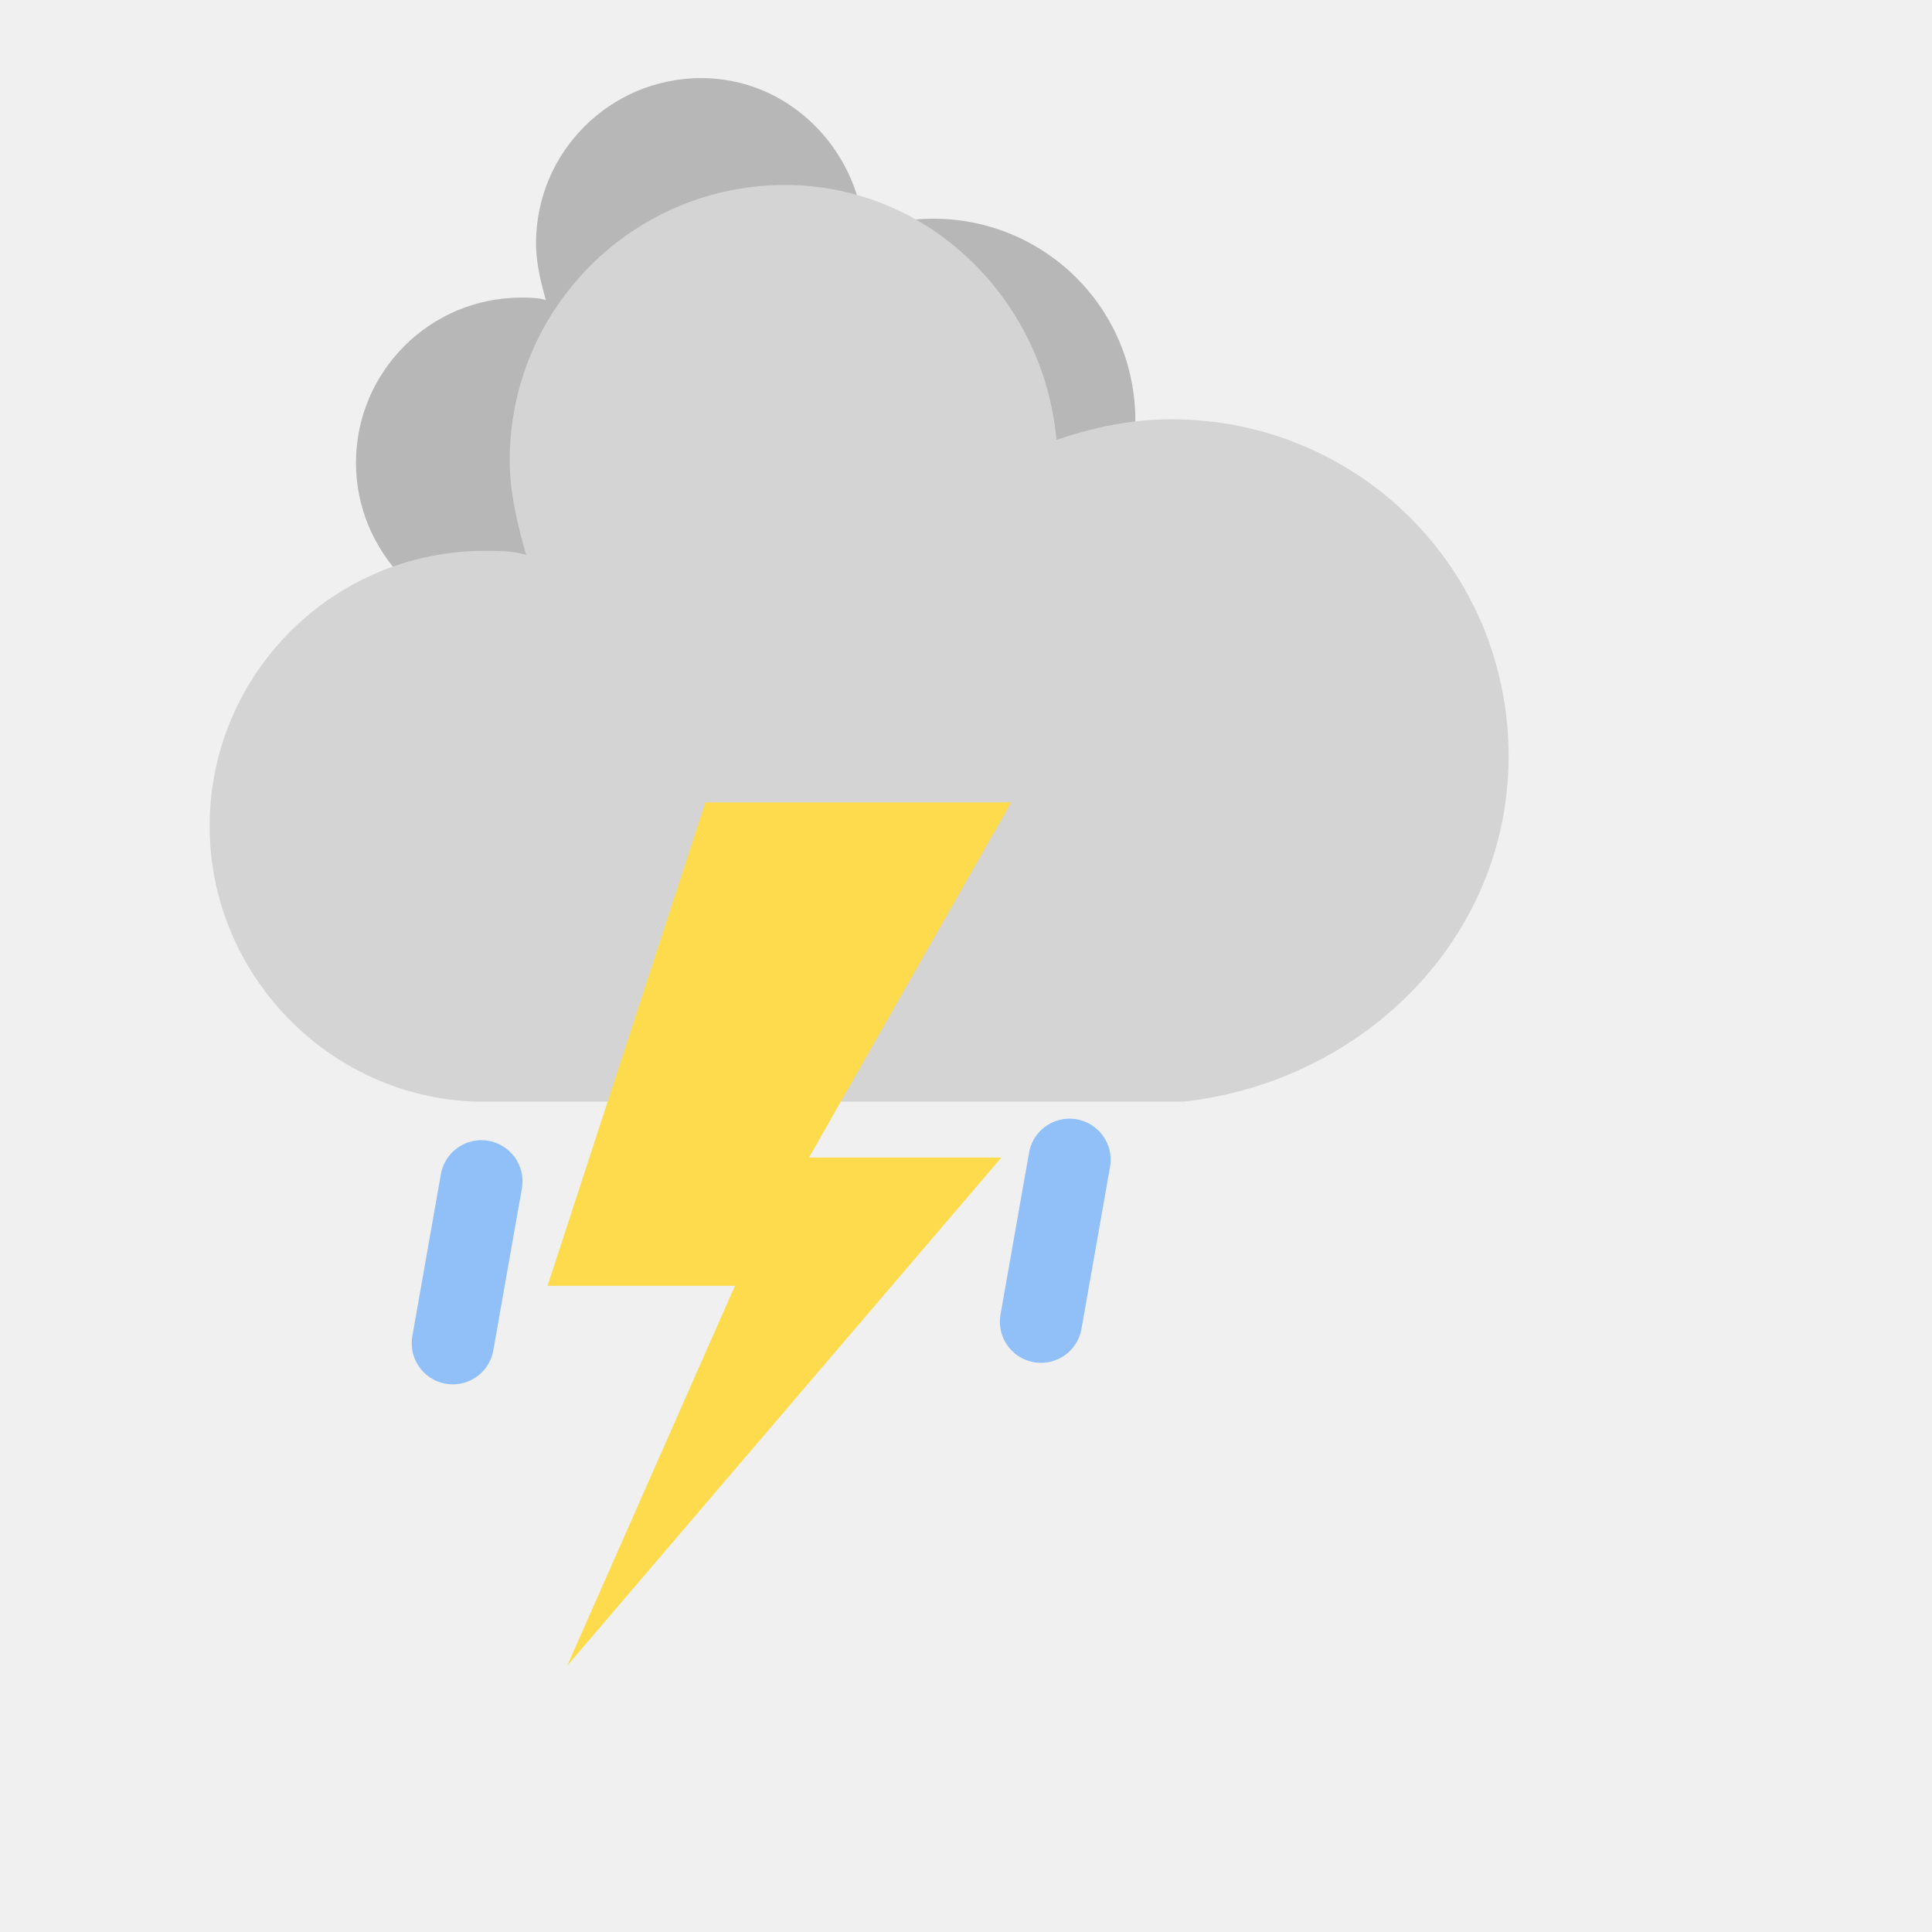
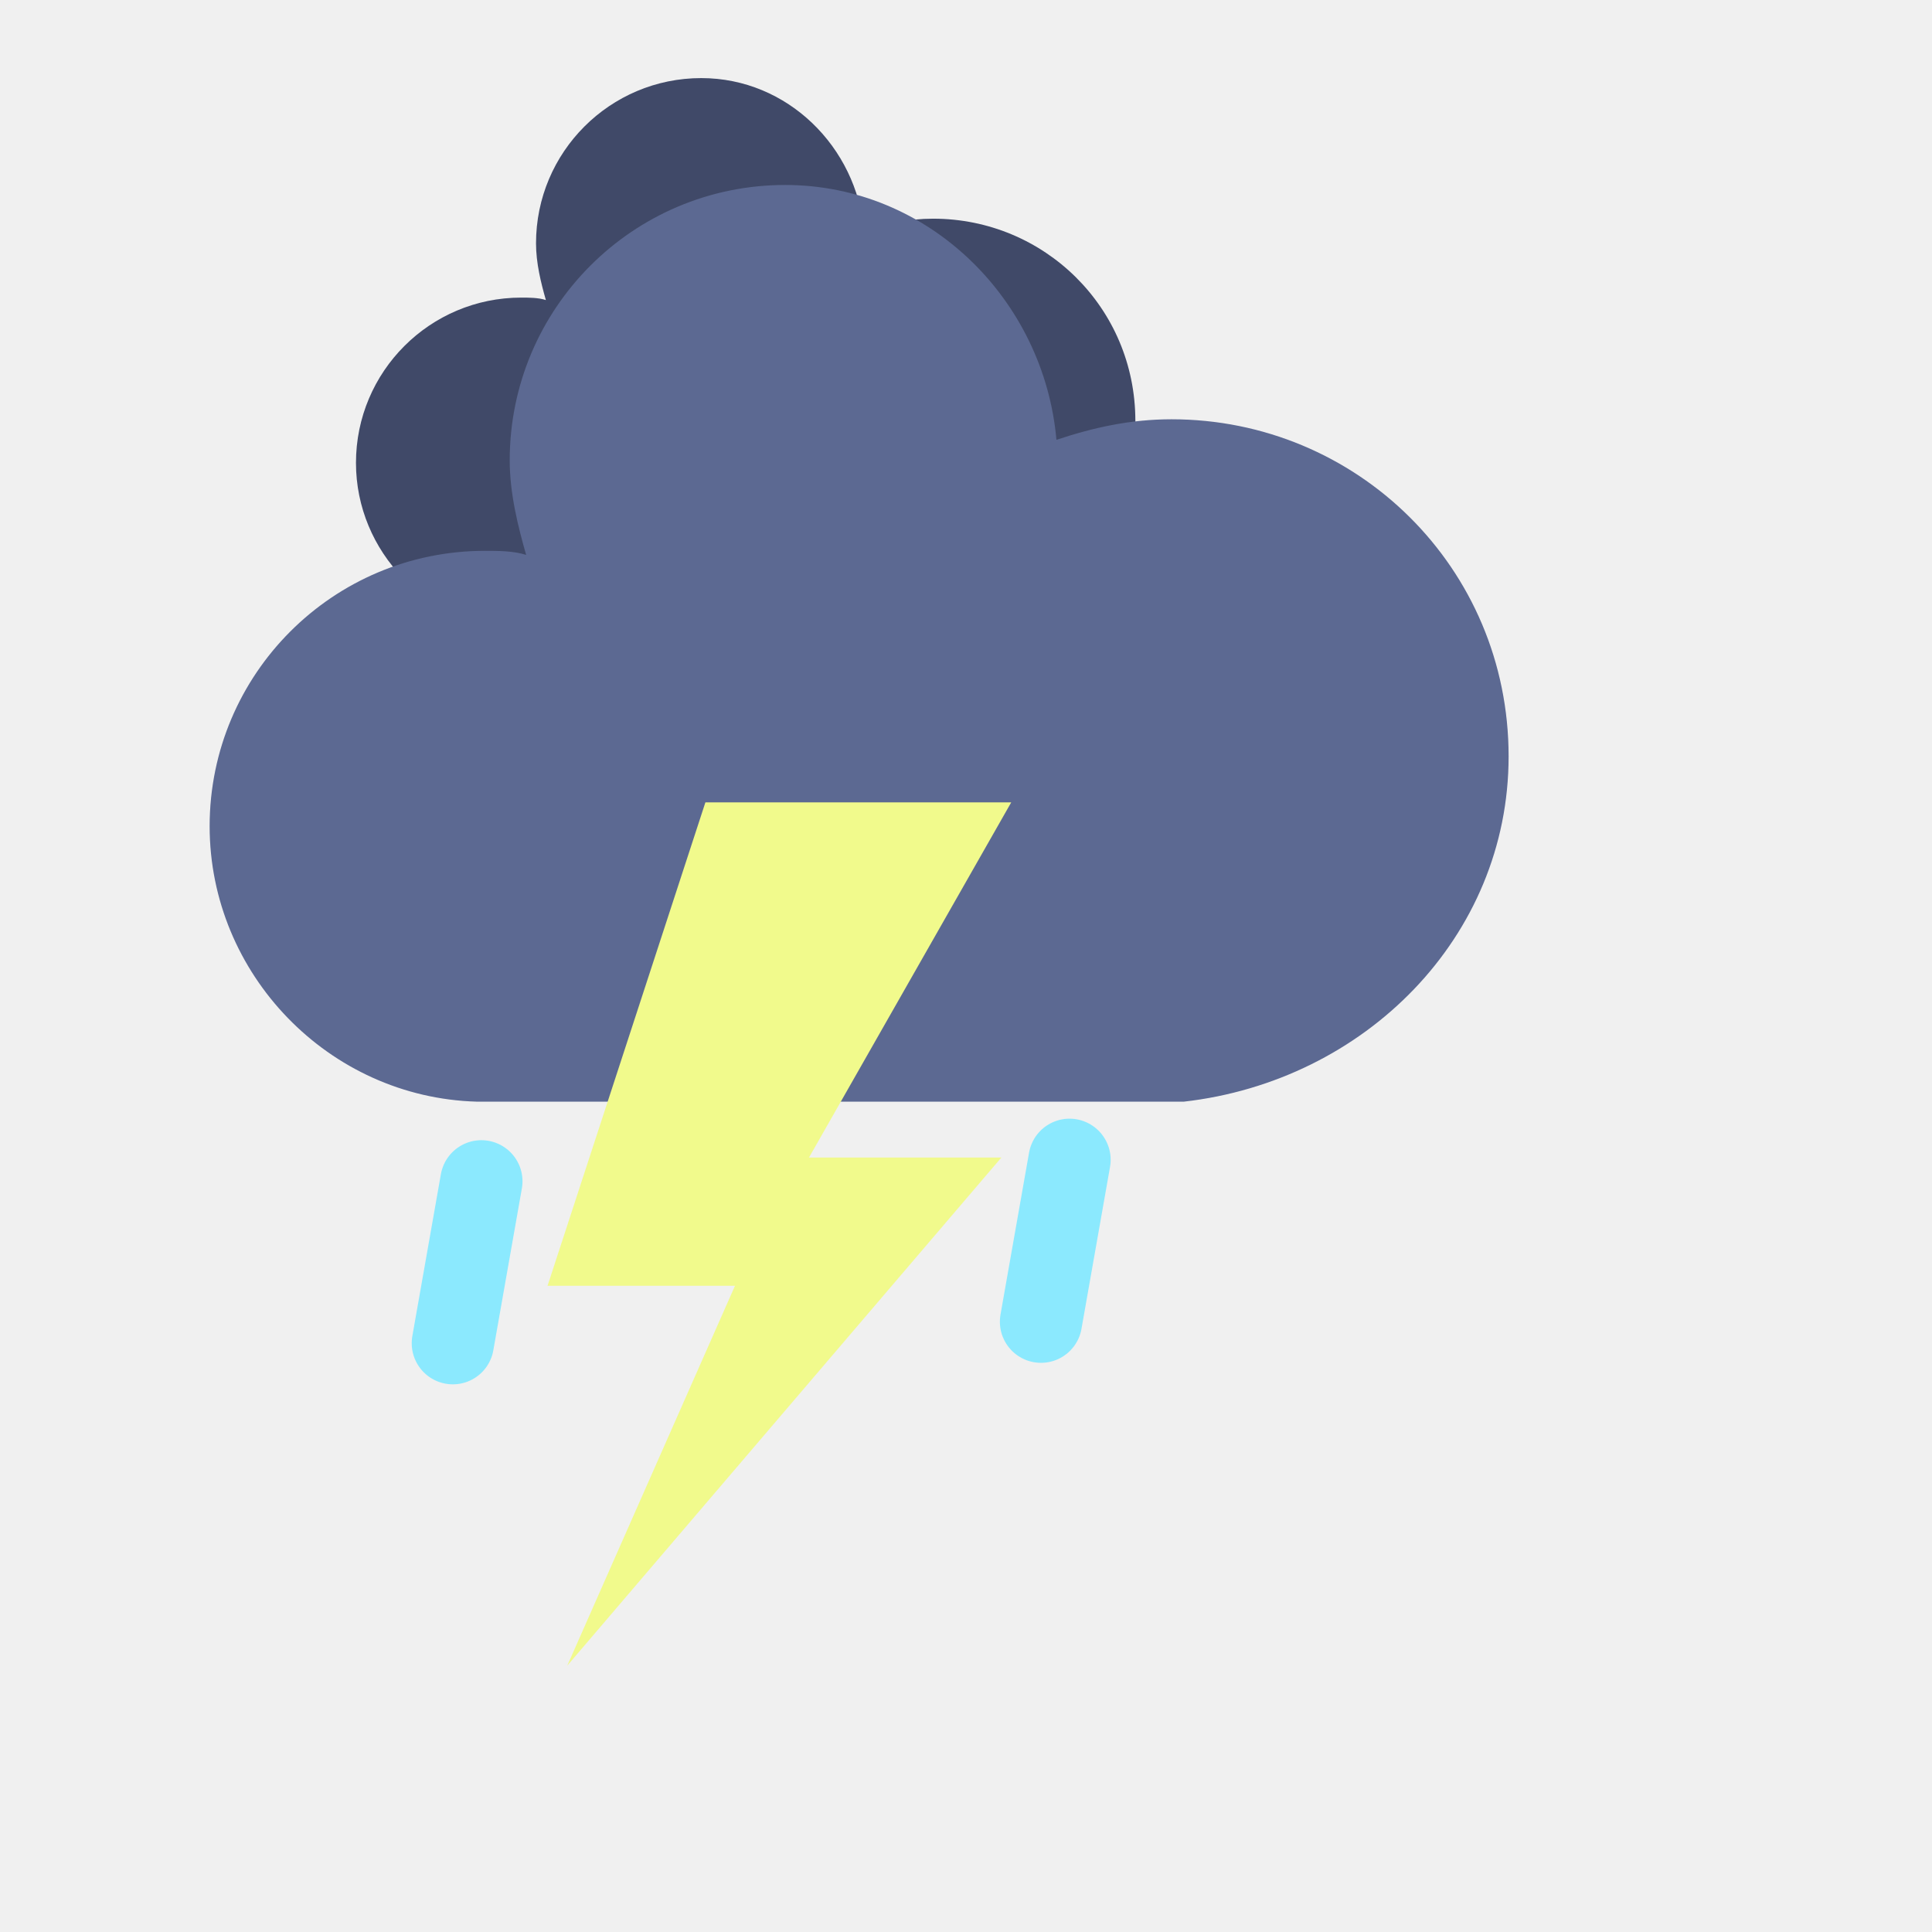
<svg xmlns="http://www.w3.org/2000/svg" version="1.1" width="47" height="47" viewbox="0 0 17 17">
  <defs>
    <filter id="blur" width="200%" height="200%">
      <feComponentTransfer>
        <feFuncA type="linear" slope="0.05" />
      </feComponentTransfer>
      <feMerge>
        <feMergeNode />
        <feMergeNode in="SourceGraphic" />
      </feMerge>
    </filter>
    <style type="text/css">
/* CLOUDS */
@keyframes am-weather-cloud-1 {
0% {
		-webkit-transform: translate(-5px,0px);
		-moz-transform: translate(-5px,0px);
		-ms-transform: translate(-5px,0px);
		transform: translate(-5px,0px);
	}
	50% {
		-webkit-transform: translate(10px,0px);
		-moz-transform: translate(10px,0px);
		-ms-transform: translate(10px,0px);
		transform: translate(10px,0px);
	}
	100% {
		-webkit-transform: translate(-5px,0px);
		-moz-transform: translate(-5px,0px);
		-ms-transform: translate(-5px,0px);
		transform: translate(-5px,0px);
	}
}
.am-weather-cloud-1 {
	-webkit-animation-name: am-weather-cloud-1;
	-moz-animation-name: am-weather-cloud-1;
	animation-name: am-weather-cloud-1;
	-webkit-animation-duration: 10s;
	-moz-animation-duration: 10s;
	animation-duration: 10s;
	-webkit-animation-timing-function: linear;
	-moz-animation-timing-function: linear;
	animation-timing-function: linear;
	-webkit-animation-iteration-count: infinite;
	-moz-animation-iteration-count: infinite;
	animation-iteration-count: infinite;
}
/* RAIN */
@keyframes am-weather-rain {
	0% {
		stroke-dashoffset: 0;
	}
	100% {
		stroke-dashoffset: -100;
	}
}
.am-weather-rain-1 {
	-webkit-animation-name: am-weather-rain;
	-moz-animation-name: am-weather-rain;
	-ms-animation-name: am-weather-rain;
	animation-name: am-weather-rain;
	-webkit-animation-duration: 8s;
	-moz-animation-duration: 8s;
	-ms-animation-duration: 8s;
	animation-duration: 8s;
	-webkit-animation-timing-function: linear;
	-moz-animation-timing-function: linear;
	-ms-animation-timing-function: linear;
	animation-timing-function: linear;
	-webkit-animation-iteration-count: infinite;
	-moz-animation-iteration-count: infinite;
	-ms-animation-iteration-count: infinite;
	animation-iteration-count: infinite;
}
.am-weather-rain-2 {
	-webkit-animation-name: am-weather-rain;
	-moz-animation-name: am-weather-rain;
	-ms-animation-name: am-weather-rain;
	animation-name: am-weather-rain;
	-webkit-animation-delay: 0.25s;
	-moz-animation-delay: 0.25s;
	-ms-animation-delay: 0.25s;
	animation-delay: 0.25s;
	-webkit-animation-duration: 8s;
	-moz-animation-duration: 8s;
	-ms-animation-duration: 8s;
	animation-duration: 8s;
	-webkit-animation-timing-function: linear;
	-moz-animation-timing-function: linear;
	-ms-animation-timing-function: linear;
	animation-timing-function: linear;
	-webkit-animation-iteration-count: infinite;
	-moz-animation-iteration-count: infinite;
	-ms-animation-iteration-count: infinite;
	animation-iteration-count: infinite;
}
/* STROKE */
@keyframes am-weather-stroke {
	0% {
		-webkit-transform: translate(0.0px,0.0px);
		-moz-transform: translate(0.0px,0.0px);
		-ms-transform: translate(0.0px,0.0px);
		transform: translate(0.0px,0.0px);
	}
	6% {
		-webkit-transform: translate(0.0px,0.0px);
		-moz-transform: translate(0.0px,0.0px);
		-ms-transform: translate(0.0px,0.0px);
		transform: translate(0.0px,0.0px);
	}
	7% {
		-webkit-transform: translate(0.4px,0.0px);
		-moz-transform: translate(0.4px,0.0px);
		-ms-transform: translate(0.4px,0.0px);
		transform: translate(0.4px,0.0px);
	}
	8% {
		-webkit-transform: translate(0.0px,0.0px);
		-moz-transform: translate(0.0px,0.0px);
		-ms-transform: translate(0.0px,0.0px);
		transform: translate(0.0px,0.0px);
	}
	9% {
		-webkit-transform: translate(-0.4px,0.0px);
		-moz-transform: translate(-0.4px,0.0px);
		-ms-transform: translate(-0.4px,0.0px);
		transform: translate(-0.4px,0.0px);
	}
	10% {
		-webkit-transform: translate(0.0px,0.0px);
		-moz-transform: translate(0.0px,0.0px);
		-ms-transform: translate(0.0px,0.0px);
		transform: translate(0.0px,0.0px);
	}
	11% {
- 		fill: #FDDB4E;
+ 		fill: #f1fa8c;
		-webkit-transform: translate(0.0px,0.0px);
		-moz-transform: translate(0.0px,0.0px);
		-ms-transform: translate(0.0px,0.0px);
		transform: translate(0.0px,0.0px);
	}
	12% {
		fill: white;
		-webkit-transform: translate(-1px,5.0px);
		-moz-transform: translate(-1px,5.0px);
		-ms-transform: translate(-1px,5.0px);
		transform: translate(-1px,5.0px);
	}
	13% {
- 		fill: #FDDB4E;
+ 		fill: #f1fa8c;
	}
	14% {
		-webkit-transform: translate(0.0px,0.0px);
		-moz-transform: translate(0.0px,0.0px);
		-ms-transform: translate(0.0px,0.0px);
		transform: translate(0.0px,0.0px);
	}
	100% {
		-webkit-transform: translate(0.0px,0.0px);
		-moz-transform: translate(0.0px,0.0px);
		-ms-transform: translate(0.0px,0.0px);
		transform: translate(0.0px,0.0px);
	}
}
.am-weather-stroke {
	-webkit-animation-name: am-weather-stroke;
	-moz-animation-name: am-weather-stroke;
	animation-name: am-weather-stroke;
	-webkit-animation-duration: 15s;
	-moz-animation-duration: 15s;
	animation-duration: 15s;
	-webkit-animation-timing-function: linear;
	-moz-animation-timing-function: linear;
	animation-timing-function: linear;
	-webkit-animation-iteration-count: infinite;
	-moz-animation-iteration-count: infinite;
	animation-iteration-count: infinite;
}</style>
  </defs>
  <g filter="url(#blur)" id="thunder">
    <g transform="translate(9,-5)">
      <g class="am-weather-cloud-1">
-         <path d="M47.7,35.4     c0-4.6-3.7-8.2-8.2-8.2c-1,0-1.9,0.2-2.8,0.5c-0.3-3.4-3.1-6.2-6.6-6.2c-3.7,0-6.7,3-6.7,6.7c0,0.8,0.2,1.6,0.4,2.3     c-0.3-0.1-0.7-0.1-1-0.1c-3.7,0-6.7,3-6.7,6.7c0,3.6,2.9,6.6,6.5,6.7l17.2,0C44.2,43.3,47.7,39.8,47.7,35.4z" fill="#b7b7b7" transform="translate(-10,-6), scale(0.6)" />
+         <path d="M47.7,35.4     c0-4.6-3.7-8.2-8.2-8.2c-1,0-1.9,0.2-2.8,0.5c-0.3-3.4-3.1-6.2-6.6-6.2c-3.7,0-6.7,3-6.7,6.7c0,0.8,0.2,1.6,0.4,2.3     c-0.3-0.1-0.7-0.1-1-0.1c-3.7,0-6.7,3-6.7,6.7c0,3.6,2.9,6.6,6.5,6.7l17.2,0C44.2,43.3,47.7,39.8,47.7,35.4z" fill="#414a67" transform="translate(-10,-6), scale(0.6)" />
      </g>
      <g>
-         <path d="M47.7,35.4     c0-4.6-3.7-8.2-8.2-8.2c-1,0-1.9,0.2-2.8,0.5c-0.3-3.4-3.1-6.2-6.6-6.2c-3.7,0-6.7,3-6.7,6.7c0,0.8,0.2,1.6,0.4,2.3     c-0.3-0.1-0.7-0.1-1-0.1c-3.7,0-6.7,3-6.7,6.7c0,3.6,2.9,6.6,6.5,6.7l17.2,0C44.2,43.3,47.7,39.8,47.7,35.4z" fill="#d4d4d4" transform="translate(-20,-12)" />
+         <path d="M47.7,35.4     c0-4.6-3.7-8.2-8.2-8.2c-1,0-1.9,0.2-2.8,0.5c-0.3-3.4-3.1-6.2-6.6-6.2c-3.7,0-6.7,3-6.7,6.7c0,0.8,0.2,1.6,0.4,2.3     c-0.3-0.1-0.7-0.1-1-0.1c-3.7,0-6.7,3-6.7,6.7c0,3.6,2.9,6.6,6.5,6.7l17.2,0C44.2,43.3,47.7,39.8,47.7,35.4z" fill="#5c6992" transform="translate(-20,-12)" />
      </g>
      <g transform="translate(-9,28), scale(1.2)">
-         <polygon class="am-weather-stroke" fill="#FDDB4E" points="14.3,-2.9 20.5,-2.9 16.4,4.3 20.3,4.3 11.5,14.6 14.9,6.9 11.1,6.9" />
+         <polygon class="am-weather-stroke" fill="#f1fa8c" points="14.3,-2.9 20.5,-2.9 16.4,4.3 20.3,4.3 11.5,14.6 14.9,6.9 11.1,6.9" />
      </g>
      <g transform="translate(22,28), rotate(10)">
-         <line class="am-weather-rain-1" fill="none" stroke="#91C0F8" stroke-dasharray="4,7" stroke-linecap="round" stroke-width="2" transform="translate(-18,9)" x1="0" x2="0" y1="0" y2="8" />
-         <line class="am-weather-rain-2" fill="none" stroke="#91C0F8" stroke-dasharray="4,7" stroke-linecap="round" stroke-width="2" transform="translate(-4,6)" x1="0" x2="0" y1="0" y2="8" />
+         <line class="am-weather-rain-1" fill="none" stroke="#8be9fe" stroke-dasharray="4,7" stroke-linecap="round" stroke-width="2" transform="translate(-18,9)" x1="0" x2="0" y1="0" y2="8" />
+         <line class="am-weather-rain-2" fill="none" stroke="#8be9fe" stroke-dasharray="4,7" stroke-linecap="round" stroke-width="2" transform="translate(-4,6)" x1="0" x2="0" y1="0" y2="8" />
      </g>
    </g>
  </g>
</svg>
